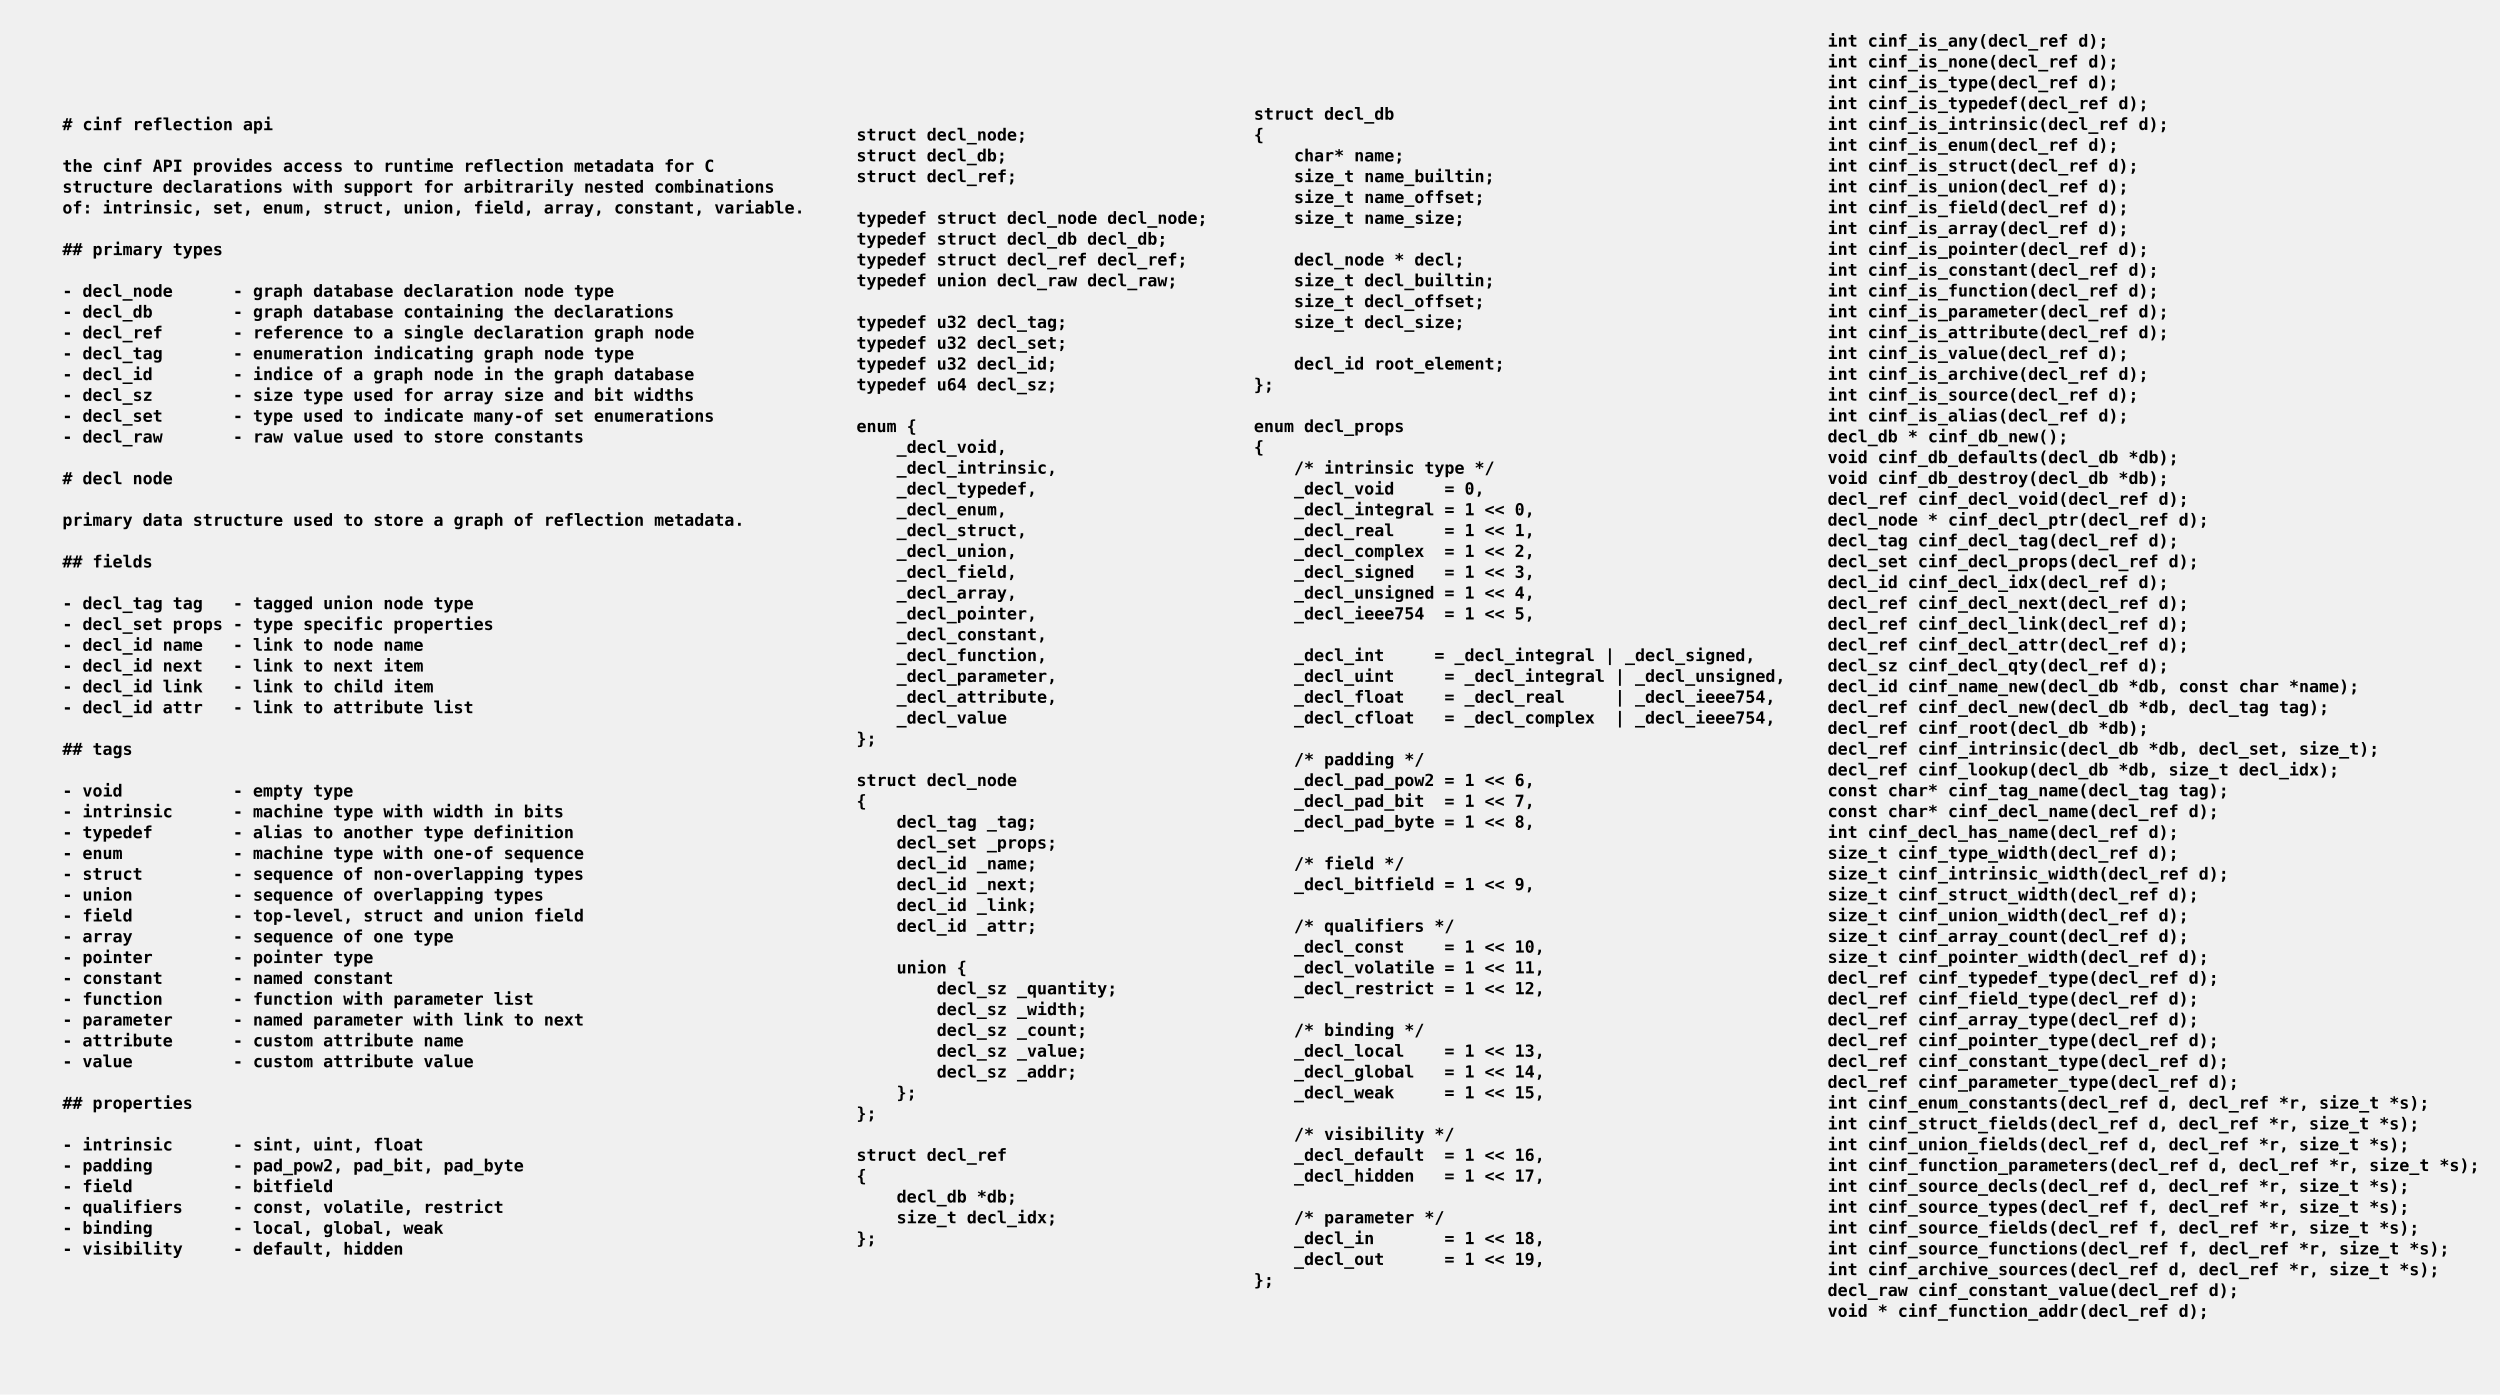
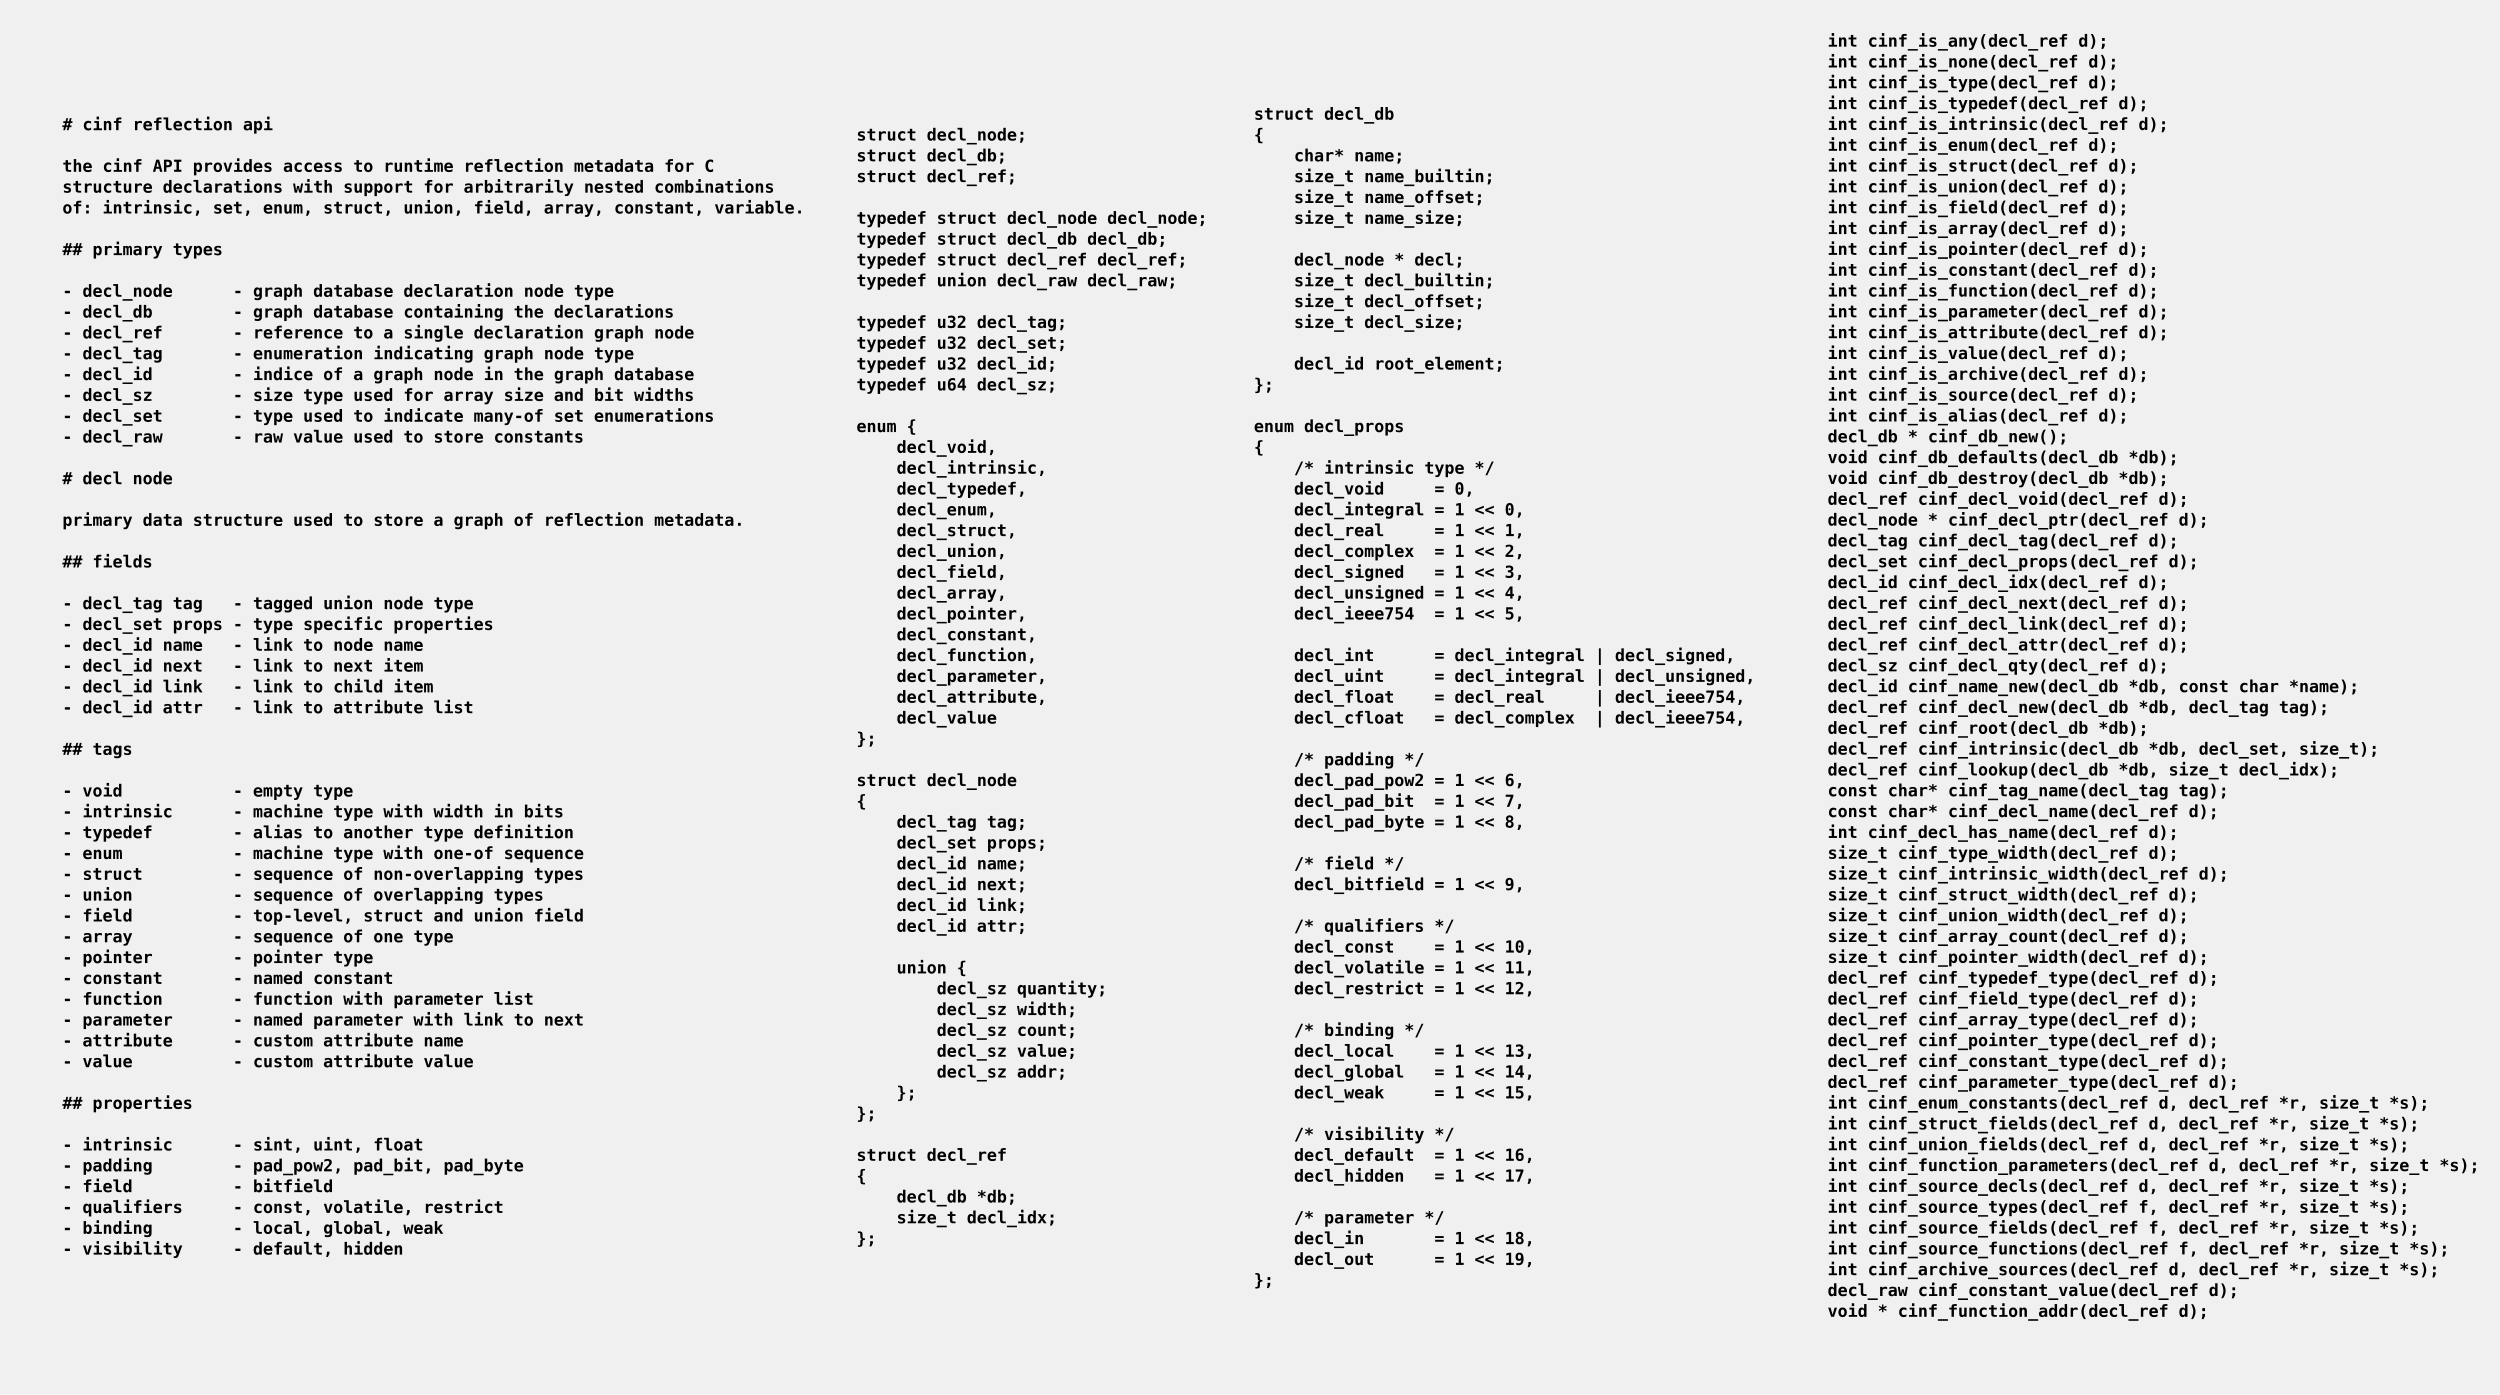
<svg xmlns="http://www.w3.org/2000/svg" width="423.555mm" height="236.278mm" viewBox="0 0 423.555 236.278" version="1.1" id="svg8">
  <defs id="defs2" />
  <g id="layer1" transform="translate(126.2441,30.07578)">
    <rect style="fill:#f0f0f0;fill-opacity:1;stroke:none;stroke-width:5.238;stroke-miterlimit:4;stroke-dasharray:none;stroke-opacity:1" id="rect7985" width="423.555" height="236.278" x="-126.244" y="-30.076" />
    <flowRoot xml:space="preserve" id="flowRoot1692" style="font-style:normal;font-weight:normal;font-size:12px;line-height:1.25;font-family:sans-serif;letter-spacing:0px;word-spacing:0px;fill:#000000;fill-opacity:1;stroke:none" transform="matrix(0.2645833,0,0,0.2645833,-127.3024,-35.75574)">
      <flowRegion id="flowRegion1694" style="fill:#000000;fill-opacity:1">
        <rect id="rect1696" width="17.143" height="55" x="254.286" y="375.734" style="fill:#000000;fill-opacity:1" />
      </flowRegion>
      <flowPara id="flowPara1698" />
    </flowRoot>
    <flowRoot xml:space="preserve" id="flowRoot7750" style="font-style:normal;font-weight:normal;font-size:40px;line-height:1.25;font-family:sans-serif;letter-spacing:0px;word-spacing:0px;fill:#000000;fill-opacity:1;stroke:none" transform="translate(0.5291667,-3.827857)">
      <flowRegion id="flowRegion7752">
        <rect id="rect7754" width="36.429" height="75.714" x="605.714" y="685.02" />
      </flowRegion>
      <flowPara id="flowPara7756" />
    </flowRoot>
    <text xml:space="preserve" style="font-style:normal;font-variant:normal;font-weight:bold;font-stretch:normal;font-size:2.999px;line-height:1.25;font-family:monospace;-inkscape-font-specification:'monospace Bold';letter-spacing:0px;word-spacing:0px;fill:#000000;fill-opacity:1;stroke:none;stroke-width:0.265" x="17.954" y="-12.449" id="text1308">
      <tspan x="17.954" y="-12.449" id="tspan1414" />
    </text>
    <text xml:space="preserve" style="font-weight:bold;font-size:2.822px;line-height:1.25;font-family:monospace;-inkscape-font-specification:'monospace Bold';letter-spacing:0px;word-spacing:0px;stroke-width:0.265" x="183.388" y="-22.172" id="text1237">
      <tspan id="tspan1235" x="183.388" y="-22.172" style="stroke-width:0.265">int cinf_is_any(decl_ref d);</tspan>
      <tspan x="183.388" y="-18.644" style="stroke-width:0.265" id="tspan1239">int cinf_is_none(decl_ref d);</tspan>
      <tspan x="183.388" y="-15.117" style="stroke-width:0.265" id="tspan1241">int cinf_is_type(decl_ref d);</tspan>
      <tspan x="183.388" y="-11.589" style="stroke-width:0.265" id="tspan1243">int cinf_is_typedef(decl_ref d);</tspan>
      <tspan x="183.388" y="-8.061" style="stroke-width:0.265" id="tspan1247">int cinf_is_intrinsic(decl_ref d);</tspan>
      <tspan x="183.388" y="-4.533" style="stroke-width:0.265" id="tspan1249">int cinf_is_enum(decl_ref d);</tspan>
      <tspan x="183.388" y="-1.005" style="stroke-width:0.265" id="tspan1251">int cinf_is_struct(decl_ref d);</tspan>
      <tspan x="183.388" y="2.522" style="stroke-width:0.265" id="tspan1253">int cinf_is_union(decl_ref d);</tspan>
      <tspan x="183.388" y="6.05" style="stroke-width:0.265" id="tspan1255">int cinf_is_field(decl_ref d);</tspan>
      <tspan x="183.388" y="9.578" style="stroke-width:0.265" id="tspan1257">int cinf_is_array(decl_ref d);</tspan>
      <tspan x="183.388" y="13.106" style="stroke-width:0.265" id="tspan1259">int cinf_is_pointer(decl_ref d);</tspan>
      <tspan x="183.388" y="16.634" style="stroke-width:0.265" id="tspan1261">int cinf_is_constant(decl_ref d);</tspan>
      <tspan x="183.388" y="20.161" style="stroke-width:0.265" id="tspan1263">int cinf_is_function(decl_ref d);</tspan>
      <tspan x="183.388" y="23.689" style="stroke-width:0.265" id="tspan1265">int cinf_is_parameter(decl_ref d);</tspan>
      <tspan x="183.388" y="27.217" style="stroke-width:0.265" id="tspan1267">int cinf_is_attribute(decl_ref d);</tspan>
      <tspan x="183.388" y="30.745" style="stroke-width:0.265" id="tspan1269">int cinf_is_value(decl_ref d);</tspan>
      <tspan x="183.388" y="34.272" style="stroke-width:0.265" id="tspan1271">int cinf_is_archive(decl_ref d);</tspan>
      <tspan x="183.388" y="37.8" style="stroke-width:0.265" id="tspan1273">int cinf_is_source(decl_ref d);</tspan>
      <tspan x="183.388" y="41.328" style="stroke-width:0.265" id="tspan1275">int cinf_is_alias(decl_ref d);</tspan>
      <tspan x="183.388" y="44.856" style="stroke-width:0.265" id="tspan1277">decl_db * cinf_db_new();</tspan>
      <tspan x="183.388" y="48.384" style="stroke-width:0.265" id="tspan1279">void cinf_db_defaults(decl_db *db);</tspan>
      <tspan x="183.388" y="51.911" style="stroke-width:0.265" id="tspan1281">void cinf_db_destroy(decl_db *db);</tspan>
      <tspan x="183.388" y="55.439" style="stroke-width:0.265" id="tspan1283">decl_ref cinf_decl_void(decl_ref d);</tspan>
      <tspan x="183.388" y="58.967" style="stroke-width:0.265" id="tspan1285">decl_node * cinf_decl_ptr(decl_ref d);</tspan>
      <tspan x="183.388" y="62.495" style="stroke-width:0.265" id="tspan1287">decl_tag cinf_decl_tag(decl_ref d);</tspan>
      <tspan x="183.388" y="66.023" style="stroke-width:0.265" id="tspan1289">decl_set cinf_decl_props(decl_ref d);</tspan>
      <tspan x="183.388" y="69.55" style="stroke-width:0.265" id="tspan1291">decl_id cinf_decl_idx(decl_ref d);</tspan>
      <tspan x="183.388" y="73.078" style="stroke-width:0.265" id="tspan1293">decl_ref cinf_decl_next(decl_ref d);</tspan>
      <tspan x="183.388" y="76.606" style="stroke-width:0.265" id="tspan1295">decl_ref cinf_decl_link(decl_ref d);</tspan>
      <tspan x="183.388" y="80.134" style="stroke-width:0.265" id="tspan1297">decl_ref cinf_decl_attr(decl_ref d);</tspan>
      <tspan x="183.388" y="83.661" style="stroke-width:0.265" id="tspan1299">decl_sz cinf_decl_qty(decl_ref d);</tspan>
      <tspan x="183.388" y="87.189" style="stroke-width:0.265" id="tspan1301">decl_id cinf_name_new(decl_db *db, const char *name);</tspan>
      <tspan x="183.388" y="90.717" style="stroke-width:0.265" id="tspan1303">decl_ref cinf_decl_new(decl_db *db, decl_tag tag);</tspan>
      <tspan x="183.388" y="94.245" style="stroke-width:0.265" id="tspan1305">decl_ref cinf_root(decl_db *db);</tspan>
      <tspan x="183.388" y="97.773" style="stroke-width:0.265" id="tspan1307">decl_ref cinf_intrinsic(decl_db *db, decl_set, size_t);</tspan>
      <tspan x="183.388" y="101.3" style="stroke-width:0.265" id="tspan1309">decl_ref cinf_lookup(decl_db *db, size_t decl_idx);</tspan>
      <tspan x="183.388" y="104.828" style="stroke-width:0.265" id="tspan1311">const char* cinf_tag_name(decl_tag tag);</tspan>
      <tspan x="183.388" y="108.356" style="stroke-width:0.265" id="tspan1313">const char* cinf_decl_name(decl_ref d);</tspan>
      <tspan x="183.388" y="111.884" style="stroke-width:0.265" id="tspan1315">int cinf_decl_has_name(decl_ref d);</tspan>
      <tspan x="183.388" y="115.412" style="stroke-width:0.265" id="tspan1317">size_t cinf_type_width(decl_ref d);</tspan>
      <tspan x="183.388" y="118.939" style="stroke-width:0.265" id="tspan1319">size_t cinf_intrinsic_width(decl_ref d);</tspan>
      <tspan x="183.388" y="122.467" style="stroke-width:0.265" id="tspan1321">size_t cinf_struct_width(decl_ref d);</tspan>
      <tspan x="183.388" y="125.995" style="stroke-width:0.265" id="tspan1323">size_t cinf_union_width(decl_ref d);</tspan>
      <tspan x="183.388" y="129.523" style="stroke-width:0.265" id="tspan1325">size_t cinf_array_count(decl_ref d);</tspan>
      <tspan x="183.388" y="133.051" style="stroke-width:0.265" id="tspan1327">size_t cinf_pointer_width(decl_ref d);</tspan>
      <tspan x="183.388" y="136.578" style="stroke-width:0.265" id="tspan1329">decl_ref cinf_typedef_type(decl_ref d);</tspan>
      <tspan x="183.388" y="140.106" style="stroke-width:0.265" id="tspan1331">decl_ref cinf_field_type(decl_ref d);</tspan>
      <tspan x="183.388" y="143.634" style="stroke-width:0.265" id="tspan1333">decl_ref cinf_array_type(decl_ref d);</tspan>
      <tspan x="183.388" y="147.162" style="stroke-width:0.265" id="tspan1335">decl_ref cinf_pointer_type(decl_ref d);</tspan>
      <tspan x="183.388" y="150.689" style="stroke-width:0.265" id="tspan1337">decl_ref cinf_constant_type(decl_ref d);</tspan>
      <tspan x="183.388" y="154.217" style="stroke-width:0.265" id="tspan1339">decl_ref cinf_parameter_type(decl_ref d);</tspan>
      <tspan x="183.388" y="157.745" style="stroke-width:0.265" id="tspan1343">int cinf_enum_constants(decl_ref d, decl_ref *r, size_t *s);</tspan>
      <tspan x="183.388" y="161.273" style="stroke-width:0.265" id="tspan1345">int cinf_struct_fields(decl_ref d, decl_ref *r, size_t *s);</tspan>
      <tspan x="183.388" y="164.801" style="stroke-width:0.265" id="tspan1347">int cinf_union_fields(decl_ref d, decl_ref *r, size_t *s);</tspan>
      <tspan x="183.388" y="168.328" style="stroke-width:0.265" id="tspan1349">int cinf_function_parameters(decl_ref d, decl_ref *r, size_t *s);</tspan>
      <tspan x="183.388" y="171.856" style="stroke-width:0.265" id="tspan1353">int cinf_source_decls(decl_ref d, decl_ref *r, size_t *s);</tspan>
      <tspan x="183.388" y="175.384" style="stroke-width:0.265" id="tspan1355">int cinf_source_types(decl_ref f, decl_ref *r, size_t *s);</tspan>
      <tspan x="183.388" y="178.912" style="stroke-width:0.265" id="tspan1357">int cinf_source_fields(decl_ref f, decl_ref *r, size_t *s);</tspan>
      <tspan x="183.388" y="182.44" style="stroke-width:0.265" id="tspan1359">int cinf_source_functions(decl_ref f, decl_ref *r, size_t *s);</tspan>
      <tspan x="183.388" y="185.967" style="stroke-width:0.265" id="tspan1361">int cinf_archive_sources(decl_ref d, decl_ref *r, size_t *s);</tspan>
      <tspan x="183.388" y="189.495" style="stroke-width:0.265" id="tspan1101">decl_raw cinf_constant_value(decl_ref d);</tspan>
      <tspan x="183.388" y="193.023" style="stroke-width:0.265" id="tspan1363">void * cinf_function_addr(decl_ref d);</tspan>
      <tspan x="183.388" y="196.551" style="stroke-width:0.265" id="tspan1365" />
    </text>
    <text xml:space="preserve" style="font-weight:bold;font-size:2.822px;line-height:1.25;font-family:monospace;-inkscape-font-specification:'monospace Bold';letter-spacing:0px;word-spacing:0px;stroke-width:0.265" x="86.187" y="-9.797" id="text1369">
      <tspan id="tspan1367" x="86.187" y="-9.797" style="stroke-width:0.265">struct decl_db</tspan>
      <tspan x="86.187" y="-6.27" style="stroke-width:0.265" id="tspan1371">{</tspan>
      <tspan x="86.187" y="-2.742" style="stroke-width:0.265" id="tspan1373">    char* name;</tspan>
      <tspan x="86.187" y="0.786" style="stroke-width:0.265" id="tspan1375">    size_t name_builtin;</tspan>
      <tspan x="86.187" y="4.314" style="stroke-width:0.265" id="tspan1377">    size_t name_offset;</tspan>
      <tspan x="86.187" y="7.842" style="stroke-width:0.265" id="tspan1379">    size_t name_size;</tspan>
      <tspan x="86.187" y="11.369" style="stroke-width:0.265" id="tspan1381" />
      <tspan x="86.187" y="14.897" style="stroke-width:0.265" id="tspan1383">    decl_node * decl;</tspan>
      <tspan x="86.187" y="18.425" style="stroke-width:0.265" id="tspan1385">    size_t decl_builtin;</tspan>
      <tspan x="86.187" y="21.953" style="stroke-width:0.265" id="tspan1387">    size_t decl_offset;</tspan>
      <tspan x="86.187" y="25.481" style="stroke-width:0.265" id="tspan1389">    size_t decl_size;</tspan>
      <tspan x="86.187" y="29.008" style="stroke-width:0.265" id="tspan1391" />
      <tspan x="86.187" y="32.536" style="stroke-width:0.265" id="tspan1393">    decl_id root_element;</tspan>
      <tspan x="86.187" y="36.064" style="stroke-width:0.265" id="tspan1395">};</tspan>
      <tspan x="86.187" y="39.592" style="stroke-width:0.265" id="tspan1397" />
      <tspan x="86.187" y="43.119" style="stroke-width:0.265" id="tspan1399">enum decl_props</tspan>
      <tspan x="86.187" y="46.647" style="stroke-width:0.265" id="tspan1401">{</tspan>
      <tspan x="86.187" y="50.175" style="stroke-width:0.265" id="tspan1403">    /* intrinsic type */</tspan>
-       <tspan x="86.187" y="53.703" style="stroke-width:0.265" id="tspan1405">    _decl_void     = 0,</tspan>
-       <tspan x="86.187" y="57.231" style="stroke-width:0.265" id="tspan1407">    _decl_integral = 1 &lt;&lt; 0,</tspan>
-       <tspan x="86.187" y="60.758" style="stroke-width:0.265" id="tspan1409">    _decl_real     = 1 &lt;&lt; 1,</tspan>
-       <tspan x="86.187" y="64.286" style="stroke-width:0.265" id="tspan1411">    _decl_complex  = 1 &lt;&lt; 2,</tspan>
-       <tspan x="86.187" y="67.814" style="stroke-width:0.265" id="tspan1413">    _decl_signed   = 1 &lt;&lt; 3,</tspan>
-       <tspan x="86.187" y="71.342" style="stroke-width:0.265" id="tspan1415">    _decl_unsigned = 1 &lt;&lt; 4,</tspan>
-       <tspan x="86.187" y="74.87" style="stroke-width:0.265" id="tspan1417">    _decl_ieee754  = 1 &lt;&lt; 5,</tspan>
+       <tspan x="86.187" y="53.703" style="stroke-width:0.265" id="tspan1405">    decl_void     = 0,</tspan>
+       <tspan x="86.187" y="57.231" style="stroke-width:0.265" id="tspan1407">    decl_integral = 1 &lt;&lt; 0,</tspan>
+       <tspan x="86.187" y="60.758" style="stroke-width:0.265" id="tspan1409">    decl_real     = 1 &lt;&lt; 1,</tspan>
+       <tspan x="86.187" y="64.286" style="stroke-width:0.265" id="tspan1411">    decl_complex  = 1 &lt;&lt; 2,</tspan>
+       <tspan x="86.187" y="67.814" style="stroke-width:0.265" id="tspan1413">    decl_signed   = 1 &lt;&lt; 3,</tspan>
+       <tspan x="86.187" y="71.342" style="stroke-width:0.265" id="tspan1415">    decl_unsigned = 1 &lt;&lt; 4,</tspan>
+       <tspan x="86.187" y="74.87" style="stroke-width:0.265" id="tspan1417">    decl_ieee754  = 1 &lt;&lt; 5,</tspan>
      <tspan x="86.187" y="78.397" style="stroke-width:0.265" id="tspan1419" />
-       <tspan x="86.187" y="81.925" style="stroke-width:0.265" id="tspan1421">    _decl_int     = _decl_integral | _decl_signed,</tspan>
-       <tspan x="86.187" y="85.453" style="stroke-width:0.265" id="tspan1423">    _decl_uint     = _decl_integral | _decl_unsigned,</tspan>
-       <tspan x="86.187" y="88.981" style="stroke-width:0.265" id="tspan1425">    _decl_float    = _decl_real     | _decl_ieee754,</tspan>
-       <tspan x="86.187" y="92.509" style="stroke-width:0.265" id="tspan1427">    _decl_cfloat   = _decl_complex  | _decl_ieee754,</tspan>
+       <tspan x="86.187" y="81.925" style="stroke-width:0.265" id="tspan1421">    decl_int      = decl_integral | decl_signed,</tspan>
+       <tspan x="86.187" y="85.453" style="stroke-width:0.265" id="tspan1423">    decl_uint     = decl_integral | decl_unsigned,</tspan>
+       <tspan x="86.187" y="88.981" style="stroke-width:0.265" id="tspan1425">    decl_float    = decl_real     | decl_ieee754,</tspan>
+       <tspan x="86.187" y="92.509" style="stroke-width:0.265" id="tspan1427">    decl_cfloat   = decl_complex  | decl_ieee754,</tspan>
      <tspan x="86.187" y="96.036" style="stroke-width:0.265" id="tspan1429" />
      <tspan x="86.187" y="99.564" style="stroke-width:0.265" id="tspan1431">    /* padding */</tspan>
-       <tspan x="86.187" y="103.092" style="stroke-width:0.265" id="tspan1433">    _decl_pad_pow2 = 1 &lt;&lt; 6,</tspan>
-       <tspan x="86.187" y="106.62" style="stroke-width:0.265" id="tspan1435">    _decl_pad_bit  = 1 &lt;&lt; 7,</tspan>
-       <tspan x="86.187" y="110.147" style="stroke-width:0.265" id="tspan1437">    _decl_pad_byte = 1 &lt;&lt; 8,</tspan>
+       <tspan x="86.187" y="103.092" style="stroke-width:0.265" id="tspan1433">    decl_pad_pow2 = 1 &lt;&lt; 6,</tspan>
+       <tspan x="86.187" y="106.62" style="stroke-width:0.265" id="tspan1435">    decl_pad_bit  = 1 &lt;&lt; 7,</tspan>
+       <tspan x="86.187" y="110.147" style="stroke-width:0.265" id="tspan1437">    decl_pad_byte = 1 &lt;&lt; 8,</tspan>
      <tspan x="86.187" y="113.675" style="stroke-width:0.265" id="tspan1439" />
      <tspan x="86.187" y="117.203" style="stroke-width:0.265" id="tspan1441">    /* field */</tspan>
-       <tspan x="86.187" y="120.731" style="stroke-width:0.265" id="tspan1443">    _decl_bitfield = 1 &lt;&lt; 9,</tspan>
+       <tspan x="86.187" y="120.731" style="stroke-width:0.265" id="tspan1443">    decl_bitfield = 1 &lt;&lt; 9,</tspan>
      <tspan x="86.187" y="124.259" style="stroke-width:0.265" id="tspan1445" />
      <tspan x="86.187" y="127.786" style="stroke-width:0.265" id="tspan1447">    /* qualifiers */</tspan>
-       <tspan x="86.187" y="131.314" style="stroke-width:0.265" id="tspan1449">    _decl_const    = 1 &lt;&lt; 10,</tspan>
-       <tspan x="86.187" y="134.842" style="stroke-width:0.265" id="tspan1451">    _decl_volatile = 1 &lt;&lt; 11,</tspan>
-       <tspan x="86.187" y="138.37" style="stroke-width:0.265" id="tspan1453">    _decl_restrict = 1 &lt;&lt; 12,</tspan>
+       <tspan x="86.187" y="131.314" style="stroke-width:0.265" id="tspan1449">    decl_const    = 1 &lt;&lt; 10,</tspan>
+       <tspan x="86.187" y="134.842" style="stroke-width:0.265" id="tspan1451">    decl_volatile = 1 &lt;&lt; 11,</tspan>
+       <tspan x="86.187" y="138.37" style="stroke-width:0.265" id="tspan1453">    decl_restrict = 1 &lt;&lt; 12,</tspan>
      <tspan x="86.187" y="141.898" style="stroke-width:0.265" id="tspan1455" />
      <tspan x="86.187" y="145.425" style="stroke-width:0.265" id="tspan1457">    /* binding */</tspan>
-       <tspan x="86.187" y="148.953" style="stroke-width:0.265" id="tspan1459">    _decl_local    = 1 &lt;&lt; 13,</tspan>
-       <tspan x="86.187" y="152.481" style="stroke-width:0.265" id="tspan1461">    _decl_global   = 1 &lt;&lt; 14,</tspan>
-       <tspan x="86.187" y="156.009" style="stroke-width:0.265" id="tspan1463">    _decl_weak     = 1 &lt;&lt; 15,</tspan>
+       <tspan x="86.187" y="148.953" style="stroke-width:0.265" id="tspan1459">    decl_local    = 1 &lt;&lt; 13,</tspan>
+       <tspan x="86.187" y="152.481" style="stroke-width:0.265" id="tspan1461">    decl_global   = 1 &lt;&lt; 14,</tspan>
+       <tspan x="86.187" y="156.009" style="stroke-width:0.265" id="tspan1463">    decl_weak     = 1 &lt;&lt; 15,</tspan>
      <tspan x="86.187" y="159.536" style="stroke-width:0.265" id="tspan1465" />
      <tspan x="86.187" y="163.064" style="stroke-width:0.265" id="tspan1467">    /* visibility */</tspan>
-       <tspan x="86.187" y="166.592" style="stroke-width:0.265" id="tspan1469">    _decl_default  = 1 &lt;&lt; 16,</tspan>
-       <tspan x="86.187" y="170.12" style="stroke-width:0.265" id="tspan1471">    _decl_hidden   = 1 &lt;&lt; 17,</tspan>
+       <tspan x="86.187" y="166.592" style="stroke-width:0.265" id="tspan1469">    decl_default  = 1 &lt;&lt; 16,</tspan>
+       <tspan x="86.187" y="170.12" style="stroke-width:0.265" id="tspan1471">    decl_hidden   = 1 &lt;&lt; 17,</tspan>
      <tspan x="86.187" y="173.648" style="stroke-width:0.265" id="tspan1473" />
      <tspan x="86.187" y="177.175" style="stroke-width:0.265" id="tspan1475">    /* parameter */</tspan>
-       <tspan x="86.187" y="180.703" style="stroke-width:0.265" id="tspan1477">    _decl_in       = 1 &lt;&lt; 18,</tspan>
-       <tspan x="86.187" y="184.231" style="stroke-width:0.265" id="tspan1479">    _decl_out      = 1 &lt;&lt; 19,</tspan>
+       <tspan x="86.187" y="180.703" style="stroke-width:0.265" id="tspan1477">    decl_in       = 1 &lt;&lt; 18,</tspan>
+       <tspan x="86.187" y="184.231" style="stroke-width:0.265" id="tspan1479">    decl_out      = 1 &lt;&lt; 19,</tspan>
      <tspan x="86.187" y="187.759" style="stroke-width:0.265" id="tspan1481">};</tspan>
      <tspan x="86.187" y="191.287" style="stroke-width:0.265" id="tspan1483" />
      <tspan x="86.187" y="194.814" style="stroke-width:0.265" id="tspan1485" />
    </text>
    <text xml:space="preserve" style="font-weight:bold;font-size:2.822px;line-height:1.25;font-family:monospace;-inkscape-font-specification:'monospace Bold';letter-spacing:0px;word-spacing:0px;stroke-width:0.265" x="18.858" y="-6.27" id="text3141">
      <tspan id="tspan3139" x="18.858" y="-6.27" style="stroke-width:0.265">struct decl_node;</tspan>
      <tspan x="18.858" y="-2.742" style="stroke-width:0.265" id="tspan3143">struct decl_db;</tspan>
      <tspan x="18.858" y="0.786" style="stroke-width:0.265" id="tspan3145">struct decl_ref;</tspan>
      <tspan x="18.858" y="4.314" style="stroke-width:0.265" id="tspan3147" />
      <tspan x="18.858" y="7.842" style="stroke-width:0.265" id="tspan3149">typedef struct decl_node decl_node;</tspan>
      <tspan x="18.858" y="11.369" style="stroke-width:0.265" id="tspan3151">typedef struct decl_db decl_db;</tspan>
      <tspan x="18.858" y="14.897" style="stroke-width:0.265" id="tspan3153">typedef struct decl_ref decl_ref;</tspan>
      <tspan x="18.858" y="18.425" style="stroke-width:0.265" id="tspan3155">typedef union decl_raw decl_raw;</tspan>
      <tspan x="18.858" y="21.953" style="stroke-width:0.265" id="tspan3157" />
      <tspan x="18.858" y="25.481" style="stroke-width:0.265" id="tspan3159">typedef u32 decl_tag;</tspan>
      <tspan x="18.858" y="29.008" style="stroke-width:0.265" id="tspan3161">typedef u32 decl_set;</tspan>
      <tspan x="18.858" y="32.536" style="stroke-width:0.265" id="tspan3163">typedef u32 decl_id;</tspan>
      <tspan x="18.858" y="36.064" style="stroke-width:0.265" id="tspan3165">typedef u64 decl_sz;</tspan>
      <tspan x="18.858" y="39.592" style="stroke-width:0.265" id="tspan3167" />
      <tspan x="18.858" y="43.119" style="stroke-width:0.265" id="tspan3169">enum {</tspan>
-       <tspan x="18.858" y="46.647" style="stroke-width:0.265" id="tspan3171">    _decl_void,</tspan>
-       <tspan x="18.858" y="50.175" style="stroke-width:0.265" id="tspan3173">    _decl_intrinsic,</tspan>
-       <tspan x="18.858" y="53.703" style="stroke-width:0.265" id="tspan3177">    _decl_typedef,</tspan>
-       <tspan x="18.858" y="57.231" style="stroke-width:0.265" id="tspan3179">    _decl_enum,</tspan>
-       <tspan x="18.858" y="60.758" style="stroke-width:0.265" id="tspan3181">    _decl_struct,</tspan>
-       <tspan x="18.858" y="64.286" style="stroke-width:0.265" id="tspan3183">    _decl_union,</tspan>
-       <tspan x="18.858" y="67.814" style="stroke-width:0.265" id="tspan3185">    _decl_field,</tspan>
-       <tspan x="18.858" y="71.342" style="stroke-width:0.265" id="tspan3187">    _decl_array,</tspan>
-       <tspan x="18.858" y="74.87" style="stroke-width:0.265" id="tspan3189">    _decl_pointer,</tspan>
-       <tspan x="18.858" y="78.397" style="stroke-width:0.265" id="tspan3191">    _decl_constant,</tspan>
-       <tspan x="18.858" y="81.925" style="stroke-width:0.265" id="tspan3193">    _decl_function,</tspan>
-       <tspan x="18.858" y="85.453" style="stroke-width:0.265" id="tspan3195">    _decl_parameter,</tspan>
-       <tspan x="18.858" y="88.981" style="stroke-width:0.265" id="tspan3197">    _decl_attribute,</tspan>
-       <tspan x="18.858" y="92.509" style="stroke-width:0.265" id="tspan3199">    _decl_value</tspan>
+       <tspan x="18.858" y="46.647" style="stroke-width:0.265" id="tspan3171">    decl_void,</tspan>
+       <tspan x="18.858" y="50.175" style="stroke-width:0.265" id="tspan3173">    decl_intrinsic,</tspan>
+       <tspan x="18.858" y="53.703" style="stroke-width:0.265" id="tspan3177">    decl_typedef,</tspan>
+       <tspan x="18.858" y="57.231" style="stroke-width:0.265" id="tspan3179">    decl_enum,</tspan>
+       <tspan x="18.858" y="60.758" style="stroke-width:0.265" id="tspan3181">    decl_struct,</tspan>
+       <tspan x="18.858" y="64.286" style="stroke-width:0.265" id="tspan3183">    decl_union,</tspan>
+       <tspan x="18.858" y="67.814" style="stroke-width:0.265" id="tspan3185">    decl_field,</tspan>
+       <tspan x="18.858" y="71.342" style="stroke-width:0.265" id="tspan3187">    decl_array,</tspan>
+       <tspan x="18.858" y="74.87" style="stroke-width:0.265" id="tspan3189">    decl_pointer,</tspan>
+       <tspan x="18.858" y="78.397" style="stroke-width:0.265" id="tspan3191">    decl_constant,</tspan>
+       <tspan x="18.858" y="81.925" style="stroke-width:0.265" id="tspan3193">    decl_function,</tspan>
+       <tspan x="18.858" y="85.453" style="stroke-width:0.265" id="tspan3195">    decl_parameter,</tspan>
+       <tspan x="18.858" y="88.981" style="stroke-width:0.265" id="tspan3197">    decl_attribute,</tspan>
+       <tspan x="18.858" y="92.509" style="stroke-width:0.265" id="tspan3199">    decl_value</tspan>
      <tspan x="18.858" y="96.036" style="stroke-width:0.265" id="tspan3201">};</tspan>
      <tspan x="18.858" y="99.564" style="stroke-width:0.265" id="tspan3203" />
      <tspan x="18.858" y="103.092" style="stroke-width:0.265" id="tspan3205">struct decl_node</tspan>
      <tspan x="18.858" y="106.62" style="stroke-width:0.265" id="tspan3207">{</tspan>
-       <tspan x="18.858" y="110.147" style="stroke-width:0.265" id="tspan3209">    decl_tag _tag;</tspan>
-       <tspan x="18.858" y="113.675" style="stroke-width:0.265" id="tspan3211">    decl_set _props;</tspan>
-       <tspan x="18.858" y="117.203" style="stroke-width:0.265" id="tspan3213">    decl_id _name;</tspan>
-       <tspan x="18.858" y="120.731" style="stroke-width:0.265" id="tspan3215">    decl_id _next;</tspan>
-       <tspan x="18.858" y="124.259" style="stroke-width:0.265" id="tspan3217">    decl_id _link;</tspan>
-       <tspan x="18.858" y="127.786" style="stroke-width:0.265" id="tspan3219">    decl_id _attr;</tspan>
+       <tspan x="18.858" y="110.147" style="stroke-width:0.265" id="tspan3209">    decl_tag tag;</tspan>
+       <tspan x="18.858" y="113.675" style="stroke-width:0.265" id="tspan3211">    decl_set props;</tspan>
+       <tspan x="18.858" y="117.203" style="stroke-width:0.265" id="tspan3213">    decl_id name;</tspan>
+       <tspan x="18.858" y="120.731" style="stroke-width:0.265" id="tspan3215">    decl_id next;</tspan>
+       <tspan x="18.858" y="124.259" style="stroke-width:0.265" id="tspan3217">    decl_id link;</tspan>
+       <tspan x="18.858" y="127.786" style="stroke-width:0.265" id="tspan3219">    decl_id attr;</tspan>
      <tspan x="18.858" y="131.314" style="stroke-width:0.265" id="tspan3221" />
      <tspan x="18.858" y="134.842" style="stroke-width:0.265" id="tspan3223">    union {</tspan>
-       <tspan x="18.858" y="138.37" style="stroke-width:0.265" id="tspan3225">        decl_sz _quantity;</tspan>
-       <tspan x="18.858" y="141.898" style="stroke-width:0.265" id="tspan3227">        decl_sz _width;</tspan>
-       <tspan x="18.858" y="145.425" style="stroke-width:0.265" id="tspan3229">        decl_sz _count;</tspan>
-       <tspan x="18.858" y="148.953" style="stroke-width:0.265" id="tspan3231">        decl_sz _value;</tspan>
-       <tspan x="18.858" y="152.481" style="stroke-width:0.265" id="tspan3233">        decl_sz _addr;</tspan>
+       <tspan x="18.858" y="138.37" style="stroke-width:0.265" id="tspan3225">        decl_sz quantity;</tspan>
+       <tspan x="18.858" y="141.898" style="stroke-width:0.265" id="tspan3227">        decl_sz width;</tspan>
+       <tspan x="18.858" y="145.425" style="stroke-width:0.265" id="tspan3229">        decl_sz count;</tspan>
+       <tspan x="18.858" y="148.953" style="stroke-width:0.265" id="tspan3231">        decl_sz value;</tspan>
+       <tspan x="18.858" y="152.481" style="stroke-width:0.265" id="tspan3233">        decl_sz addr;</tspan>
      <tspan x="18.858" y="156.009" style="stroke-width:0.265" id="tspan3235">    };</tspan>
      <tspan x="18.858" y="159.536" style="stroke-width:0.265" id="tspan3237">};</tspan>
      <tspan x="18.858" y="163.064" style="stroke-width:0.265" id="tspan3239" />
      <tspan x="18.858" y="166.592" style="stroke-width:0.265" id="tspan3241">struct decl_ref</tspan>
      <tspan x="18.858" y="170.12" style="stroke-width:0.265" id="tspan3243">{</tspan>
      <tspan x="18.858" y="173.648" style="stroke-width:0.265" id="tspan3245">    decl_db *db;</tspan>
      <tspan x="18.858" y="177.175" style="stroke-width:0.265" id="tspan3247">    size_t decl_idx;</tspan>
      <tspan x="18.858" y="180.703" style="stroke-width:0.265" id="tspan3249">};</tspan>
      <tspan x="18.858" y="184.231" style="stroke-width:0.265" id="tspan3251" />
      <tspan x="18.858" y="187.759" style="stroke-width:0.265" id="tspan3253" />
    </text>
    <text xml:space="preserve" style="font-weight:bold;font-size:2.822px;line-height:1.25;font-family:monospace;-inkscape-font-specification:'monospace Bold';letter-spacing:0px;word-spacing:0px;stroke-width:0.265" x="-115.674" y="-8.02" id="text3257">
      <tspan id="tspan3255" x="-115.674" y="-8.02" style="stroke-width:0.265"># cinf reflection api</tspan>
      <tspan x="-115.674" y="-4.493" style="stroke-width:0.265" id="tspan3259" />
      <tspan x="-115.674" y="-0.965" style="stroke-width:0.265" id="tspan3261">the cinf API provides access to runtime reflection metadata for C</tspan>
      <tspan x="-115.674" y="2.563" style="stroke-width:0.265" id="tspan3263">structure declarations with support for arbitrarily nested combinations</tspan>
      <tspan x="-115.674" y="6.091" style="stroke-width:0.265" id="tspan3265">of: intrinsic, set, enum, struct, union, field, array, constant, variable.</tspan>
      <tspan x="-115.674" y="9.619" style="stroke-width:0.265" id="tspan3267" />
      <tspan x="-115.674" y="13.146" style="stroke-width:0.265" id="tspan3269">## primary types</tspan>
      <tspan x="-115.674" y="16.674" style="stroke-width:0.265" id="tspan3271" />
      <tspan x="-115.674" y="20.202" style="stroke-width:0.265" id="tspan3273">- decl_node      - graph database declaration node type</tspan>
      <tspan x="-115.674" y="23.73" style="stroke-width:0.265" id="tspan3275">- decl_db        - graph database containing the declarations</tspan>
      <tspan x="-115.674" y="27.258" style="stroke-width:0.265" id="tspan3277">- decl_ref       - reference to a single declaration graph node</tspan>
      <tspan x="-115.674" y="30.785" style="stroke-width:0.265" id="tspan3279">- decl_tag       - enumeration indicating graph node type</tspan>
      <tspan x="-115.674" y="34.313" style="stroke-width:0.265" id="tspan3281">- decl_id        - indice of a graph node in the graph database</tspan>
      <tspan x="-115.674" y="37.841" style="stroke-width:0.265" id="tspan3283">- decl_sz        - size type used for array size and bit widths</tspan>
      <tspan x="-115.674" y="41.369" style="stroke-width:0.265" id="tspan3285">- decl_set       - type used to indicate many-of set enumerations</tspan>
      <tspan x="-115.674" y="44.896" style="stroke-width:0.265" id="tspan3287">- decl_raw       - raw value used to store constants</tspan>
      <tspan x="-115.674" y="48.424" style="stroke-width:0.265" id="tspan3289" />
      <tspan x="-115.674" y="51.952" style="stroke-width:0.265" id="tspan3291"># decl node</tspan>
      <tspan x="-115.674" y="55.48" style="stroke-width:0.265" id="tspan3293" />
      <tspan x="-115.674" y="59.008" style="stroke-width:0.265" id="tspan3295">primary data structure used to store a graph of reflection metadata.</tspan>
      <tspan x="-115.674" y="62.535" style="stroke-width:0.265" id="tspan3297" />
      <tspan x="-115.674" y="66.063" style="stroke-width:0.265" id="tspan3299">## fields</tspan>
      <tspan x="-115.674" y="69.591" style="stroke-width:0.265" id="tspan3301" />
      <tspan x="-115.674" y="73.119" style="stroke-width:0.265" id="tspan3303">- decl_tag tag   - tagged union node type</tspan>
      <tspan x="-115.674" y="76.647" style="stroke-width:0.265" id="tspan3305">- decl_set props - type specific properties</tspan>
      <tspan x="-115.674" y="80.174" style="stroke-width:0.265" id="tspan3307">- decl_id name   - link to node name</tspan>
      <tspan x="-115.674" y="83.702" style="stroke-width:0.265" id="tspan3309">- decl_id next   - link to next item</tspan>
      <tspan x="-115.674" y="87.23" style="stroke-width:0.265" id="tspan3311">- decl_id link   - link to child item</tspan>
      <tspan x="-115.674" y="90.758" style="stroke-width:0.265" id="tspan3313">- decl_id attr   - link to attribute list</tspan>
      <tspan x="-115.674" y="94.285" style="stroke-width:0.265" id="tspan3315" />
      <tspan x="-115.674" y="97.813" style="stroke-width:0.265" id="tspan3317">## tags</tspan>
      <tspan x="-115.674" y="101.341" style="stroke-width:0.265" id="tspan3319" />
      <tspan x="-115.674" y="104.869" style="stroke-width:0.265" id="tspan3321">- void           - empty type</tspan>
      <tspan x="-115.674" y="108.397" style="stroke-width:0.265" id="tspan3323">- intrinsic      - machine type with width in bits</tspan>
      <tspan x="-115.674" y="111.924" style="stroke-width:0.265" id="tspan3327">- typedef        - alias to another type definition</tspan>
      <tspan x="-115.674" y="115.452" style="stroke-width:0.265" id="tspan3329">- enum           - machine type with one-of sequence</tspan>
      <tspan x="-115.674" y="118.98" style="stroke-width:0.265" id="tspan3331">- struct         - sequence of non-overlapping types</tspan>
      <tspan x="-115.674" y="122.508" style="stroke-width:0.265" id="tspan3333">- union          - sequence of overlapping types</tspan>
      <tspan x="-115.674" y="126.036" style="stroke-width:0.265" id="tspan3335">- field          - top-level, struct and union field</tspan>
      <tspan x="-115.674" y="129.563" style="stroke-width:0.265" id="tspan3337">- array          - sequence of one type</tspan>
      <tspan x="-115.674" y="133.091" style="stroke-width:0.265" id="tspan3339">- pointer        - pointer type</tspan>
      <tspan x="-115.674" y="136.619" style="stroke-width:0.265" id="tspan3341">- constant       - named constant</tspan>
      <tspan x="-115.674" y="140.147" style="stroke-width:0.265" id="tspan3343">- function       - function with parameter list</tspan>
      <tspan x="-115.674" y="143.675" style="stroke-width:0.265" id="tspan3345">- parameter      - named parameter with link to next</tspan>
      <tspan x="-115.674" y="147.202" style="stroke-width:0.265" id="tspan3347">- attribute      - custom attribute name</tspan>
      <tspan x="-115.674" y="150.73" style="stroke-width:0.265" id="tspan3349">- value          - custom attribute value</tspan>
      <tspan x="-115.674" y="154.258" style="stroke-width:0.265" id="tspan3351" />
      <tspan x="-115.674" y="157.786" style="stroke-width:0.265" id="tspan3353">## properties</tspan>
      <tspan x="-115.674" y="161.313" style="stroke-width:0.265" id="tspan3355" />
      <tspan x="-115.674" y="164.841" style="stroke-width:0.265" id="tspan3357">- intrinsic      - sint, uint, float</tspan>
      <tspan x="-115.674" y="168.369" style="stroke-width:0.265" id="tspan3359">- padding        - pad_pow2, pad_bit, pad_byte</tspan>
      <tspan x="-115.674" y="171.897" style="stroke-width:0.265" id="tspan3361">- field          - bitfield</tspan>
      <tspan x="-115.674" y="175.425" style="stroke-width:0.265" id="tspan3363">- qualifiers     - const, volatile, restrict</tspan>
      <tspan x="-115.674" y="178.952" style="stroke-width:0.265" id="tspan3365">- binding        - local, global, weak</tspan>
      <tspan x="-115.674" y="182.48" style="stroke-width:0.265" id="tspan3367">- visibility     - default, hidden</tspan>
    </text>
  </g>
</svg>
